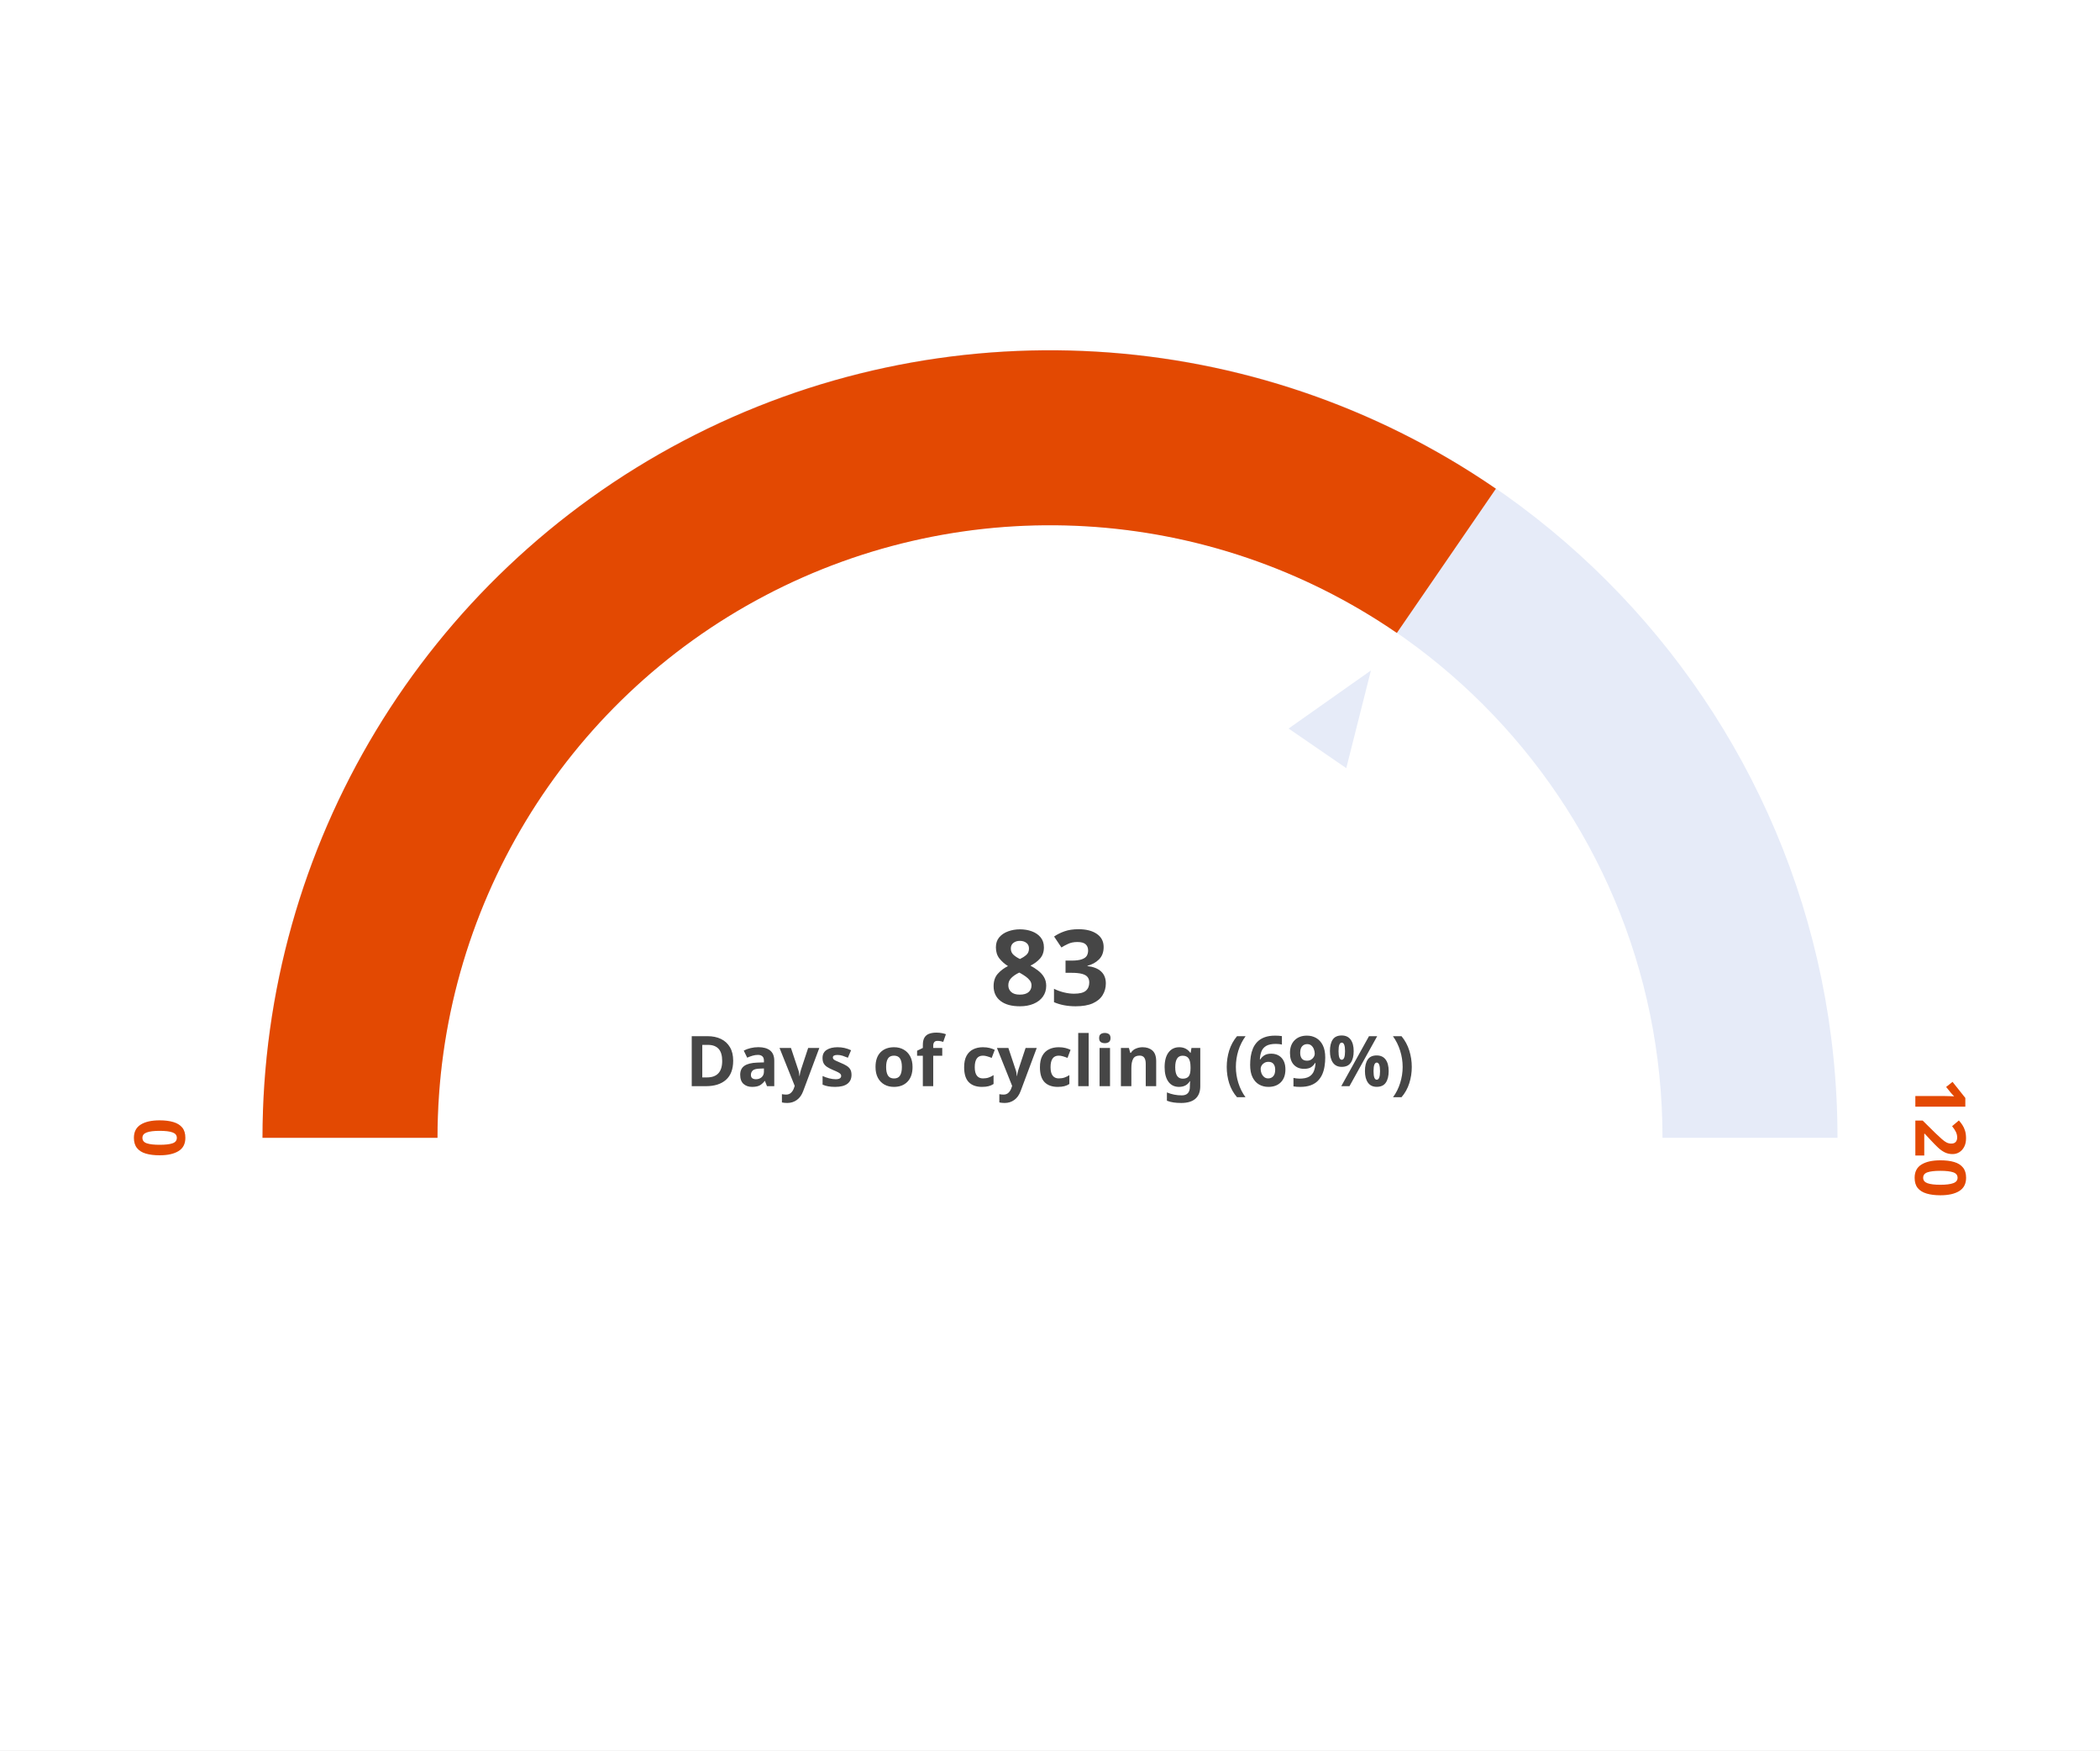
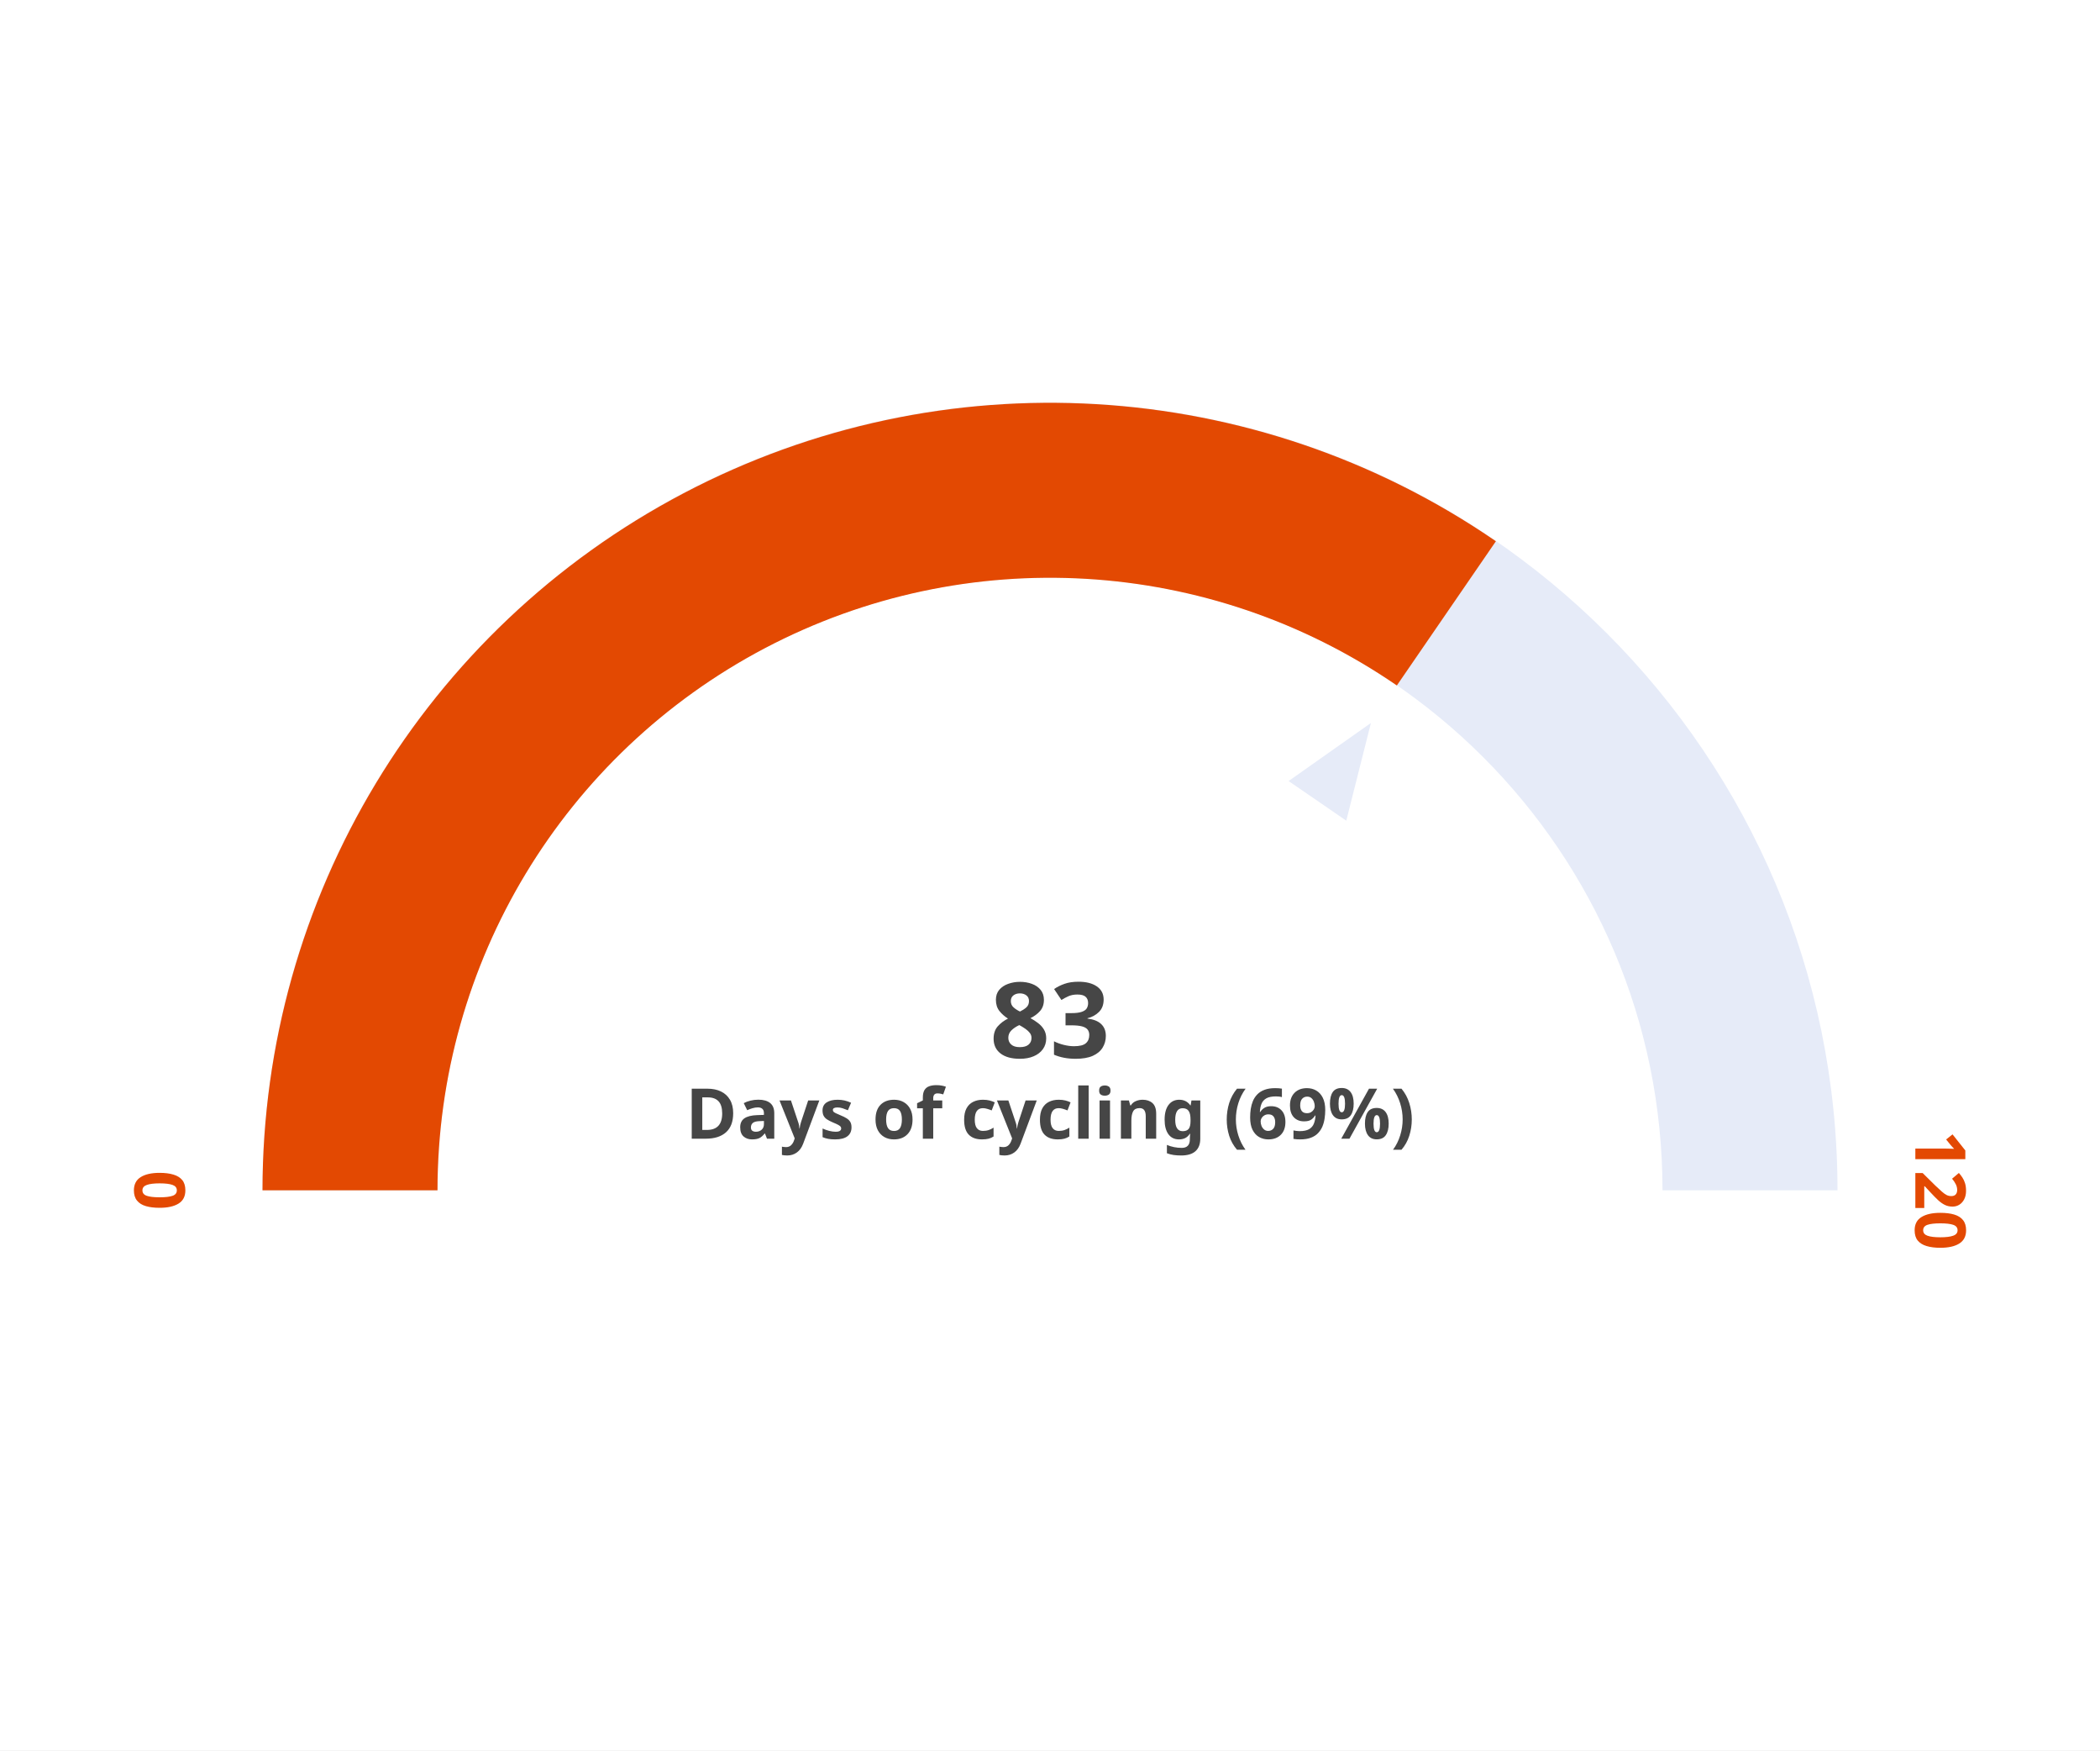
<svg xmlns="http://www.w3.org/2000/svg" width="600" height="500" version="1.1" baseProfile="full" viewBox="0 0 600 500">
  <rect width="600" height="500" x="0" y="0" id="0" fill="#ffffff" />
-   <path d="M75 325A225 225 0 1 1 525 325L475 325A175 175 0 0 0 125 325Z" fill="#E6EBF8" />
-   <text dominant-baseline="central" text-anchor="middle" style="font-size:20px;font-family:sans-serif;font-weight:bold;" x="45" y="325" transform="matrix(0,-1,1,0,-280,370)" fill="#E34902">0</text>
-   <text dominant-baseline="central" text-anchor="middle" style="font-size:20px;font-family:sans-serif;font-weight:bold;" x="555" y="325" transform="matrix(0,1,-1,0,880,-230)" fill="#E34902">120</text>
-   <text dominant-baseline="central" text-anchor="middle" style="font-size:20px;font-family:sans-serif;font-weight:bold;" xml:space="preserve" x="300" y="302.5" fill="#464646">Days of cycling (69%)</text>
-   <path d="M240 255.5l120 0l0 40l-120 0Z" fill="rgb(0,0,0)" fill-opacity="0" />
-   <text dominant-baseline="central" text-anchor="middle" style="font-size:30px;font-family:sans-serif;font-weight:bold;" x="300" y="275.5" fill="#464646">83</text>
-   <path d="M0 -162L10 -135L-10 -135L0 -162Z" transform="matrix(0.824,0.566,-0.566,0.824,300,325)" fill="#E6EBF8" />
-   <path d="M75 325A225 225 0 0 1 427.4 139.6L399.1 180.8A175 175 0 0 0 125 325Z" fill="#E34902" />
+   <path d="M75 340A225 225 0 1 1 525 340L475 340A175 175 0 0 0 125 340Z" fill="#E6EBF8" />
+   <text dominant-baseline="central" text-anchor="middle" style="font-size:20px;font-family:sans-serif;font-weight:bold;" x="45" y="340" transform="matrix(0,-1,1,0,-295,385)" fill="#E34902">0</text>
+   <text dominant-baseline="central" text-anchor="middle" style="font-size:20px;font-family:sans-serif;font-weight:bold;" x="555" y="340" transform="matrix(0,1,-1,0,895,-215)" fill="#E34902">120</text>
+   <text dominant-baseline="central" text-anchor="middle" style="font-size:20px;font-family:sans-serif;font-weight:bold;" xml:space="preserve" x="300" y="317.5" fill="#464646">Days of cycling (69%)</text>
+   <path d="M240 270.5l120 0l0 40l-120 0Z" fill="rgb(0,0,0)" fill-opacity="0" />
+   <text dominant-baseline="central" text-anchor="middle" style="font-size:30px;font-family:sans-serif;font-weight:bold;" x="300" y="290.5" fill="#464646">83</text>
+   <path d="M0 -162L10 -135L-10 -135L0 -162Z" transform="matrix(0.824,0.566,-0.566,0.824,300,340)" fill="#E6EBF8" />
+   <path d="M75 340A225 225 0 0 1 427.4 154.6L399.1 195.8A175 175 0 0 0 125 340Z" fill="#E34902" />
</svg>
